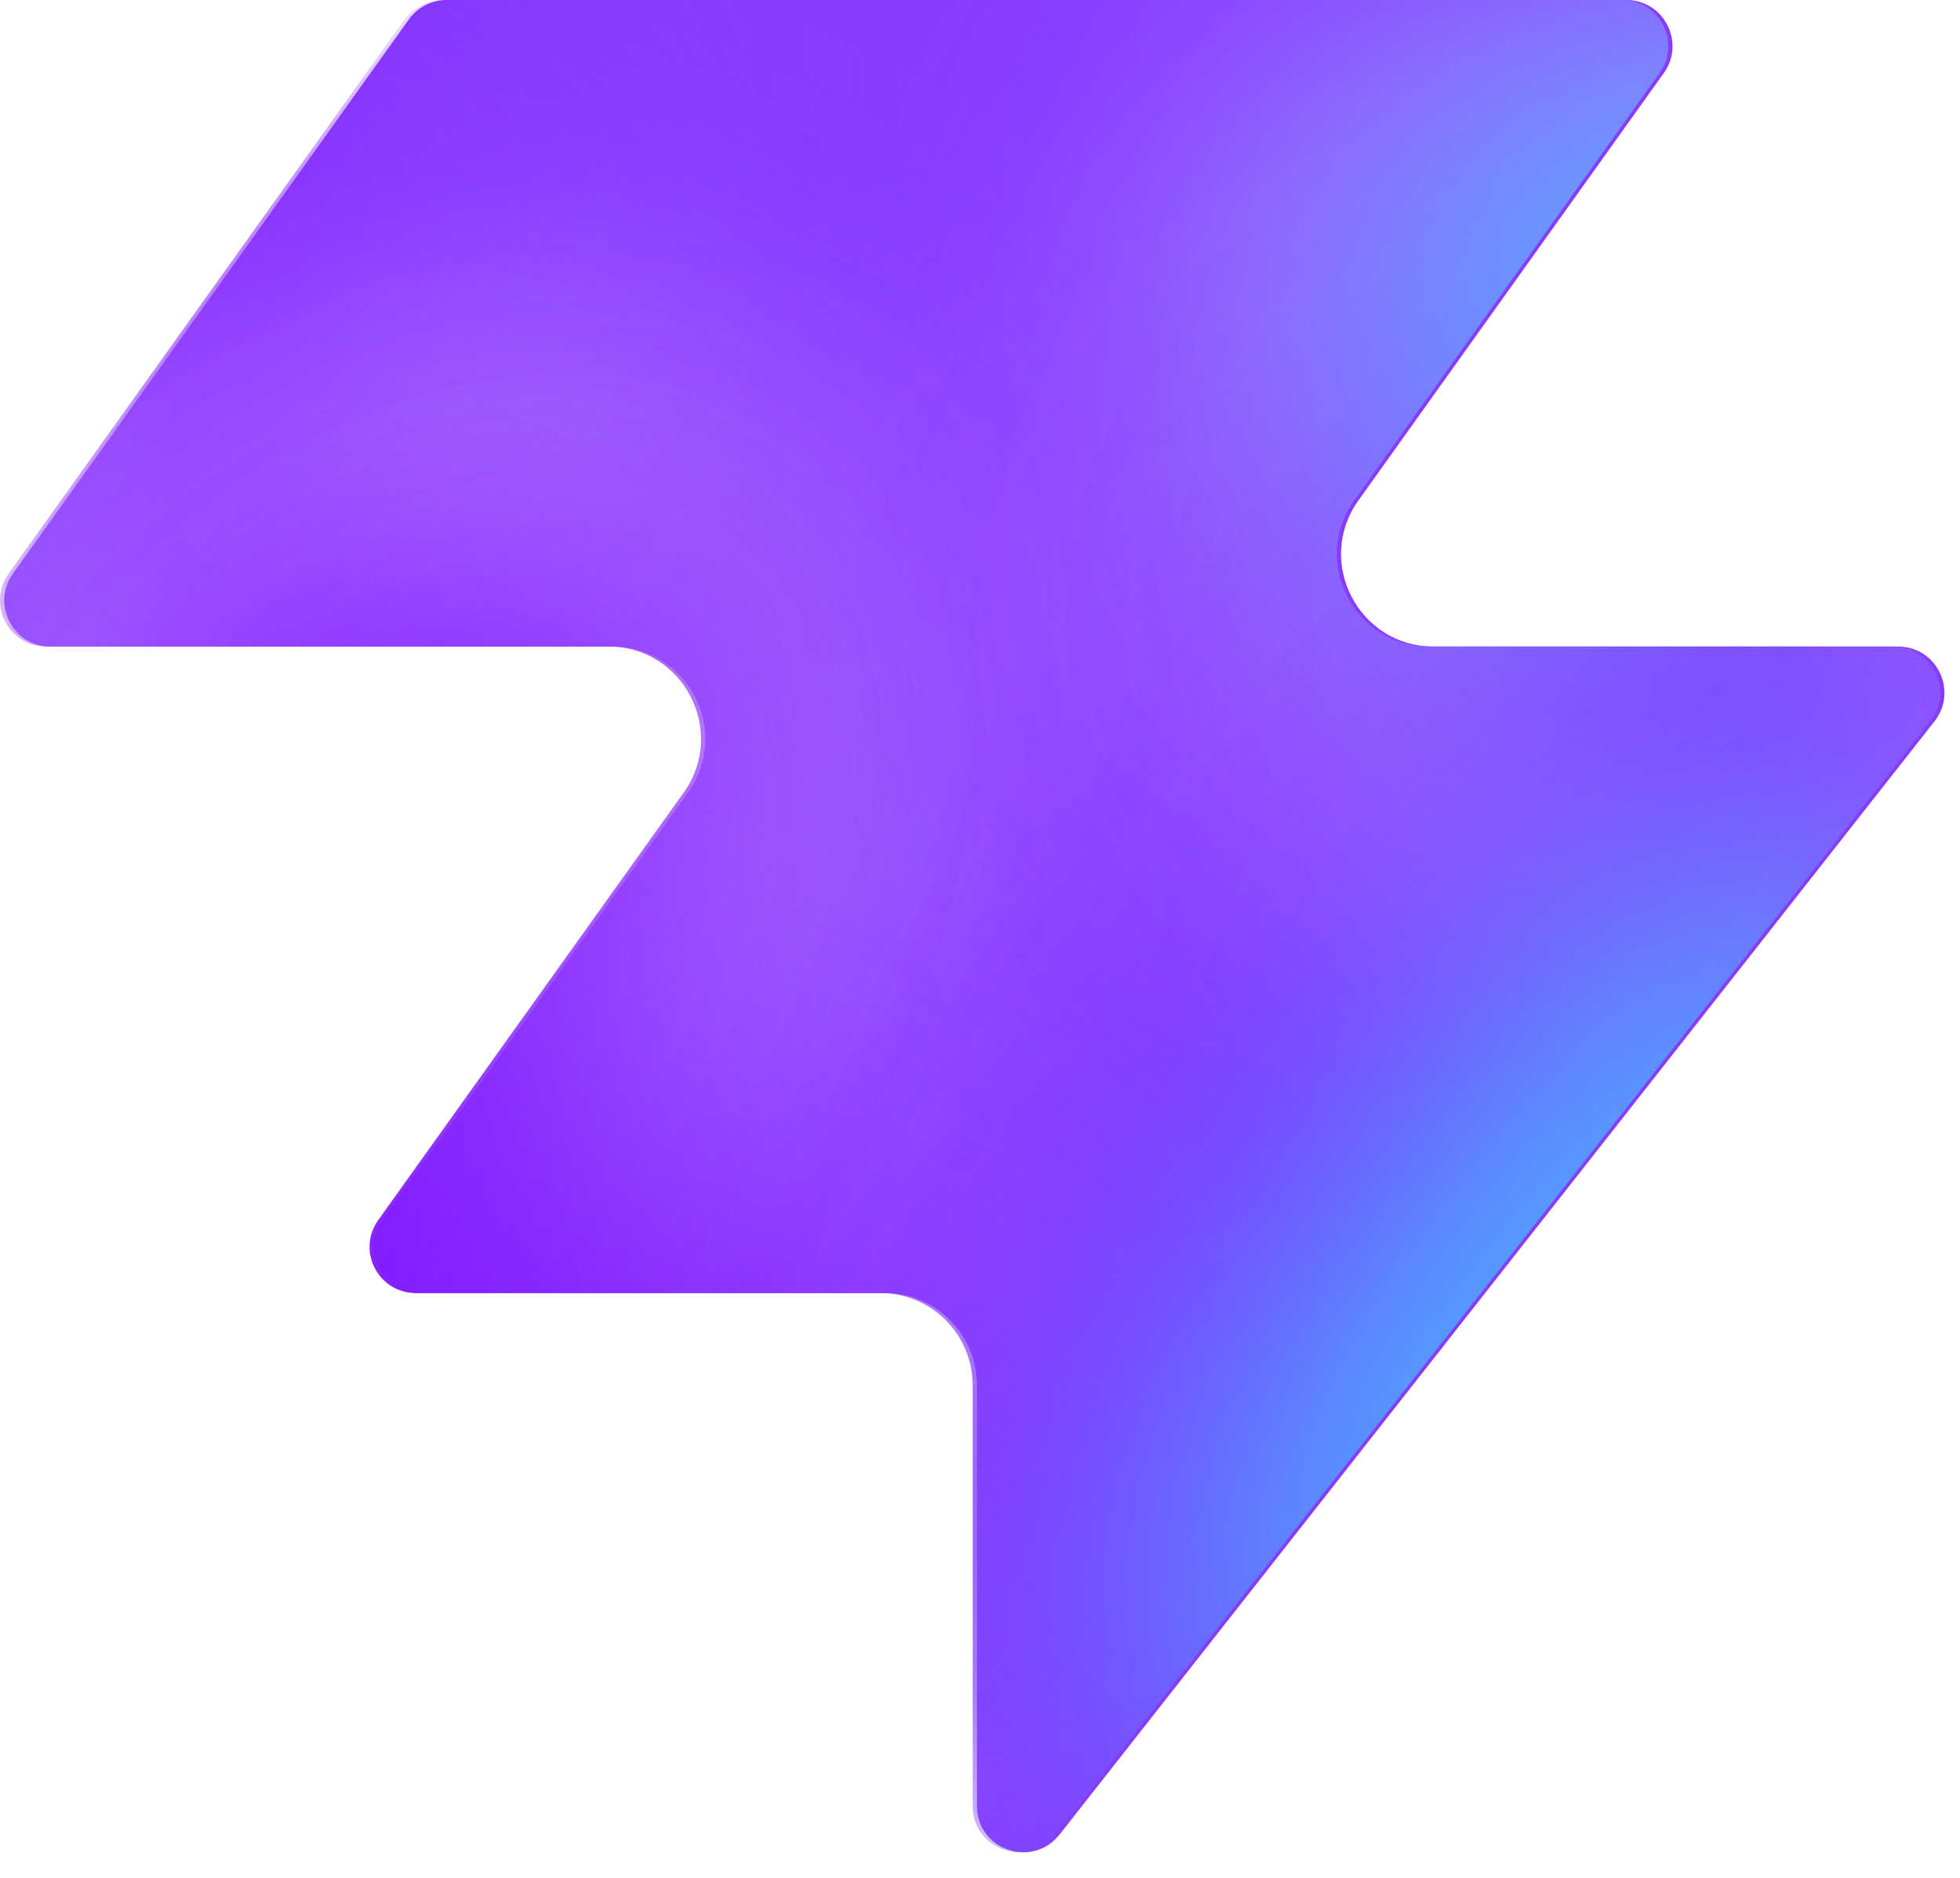
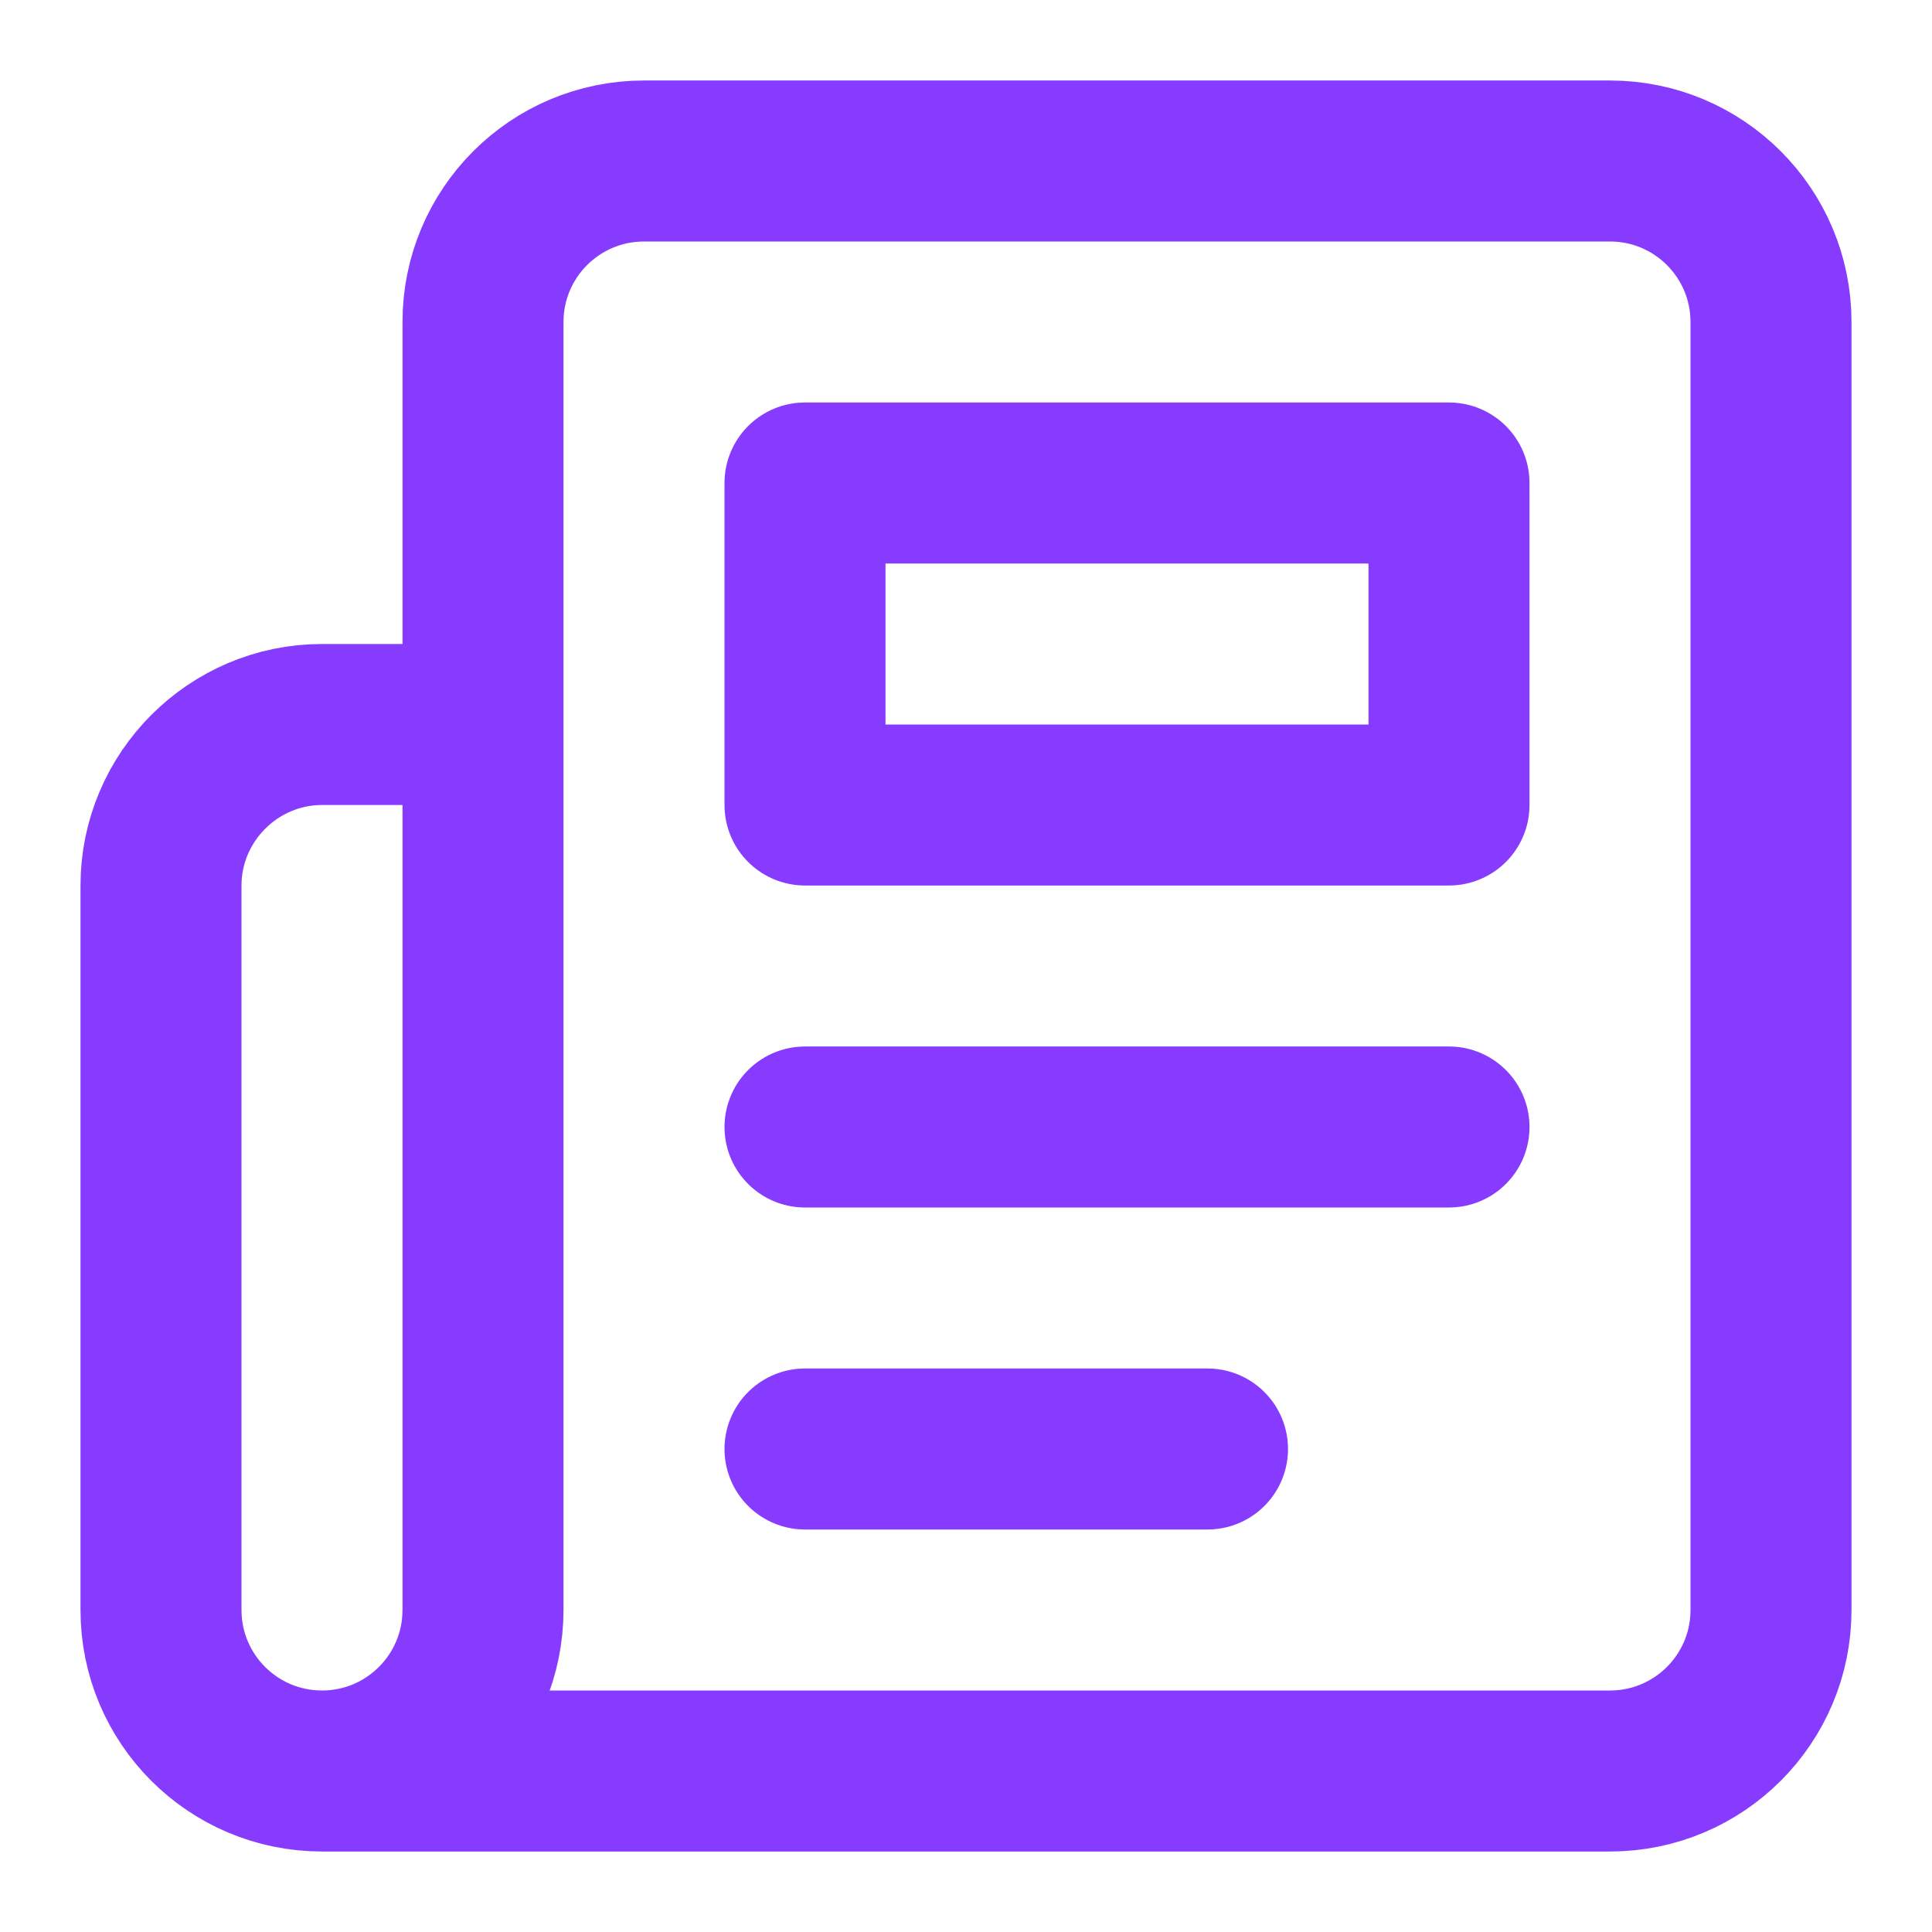
- <svg xmlns="http://www.w3.org/2000/svg" width="48" height="46" fill="none" viewBox="0 0 48 46">
-   <path fill="#863bff" d="M25.946 44.938c-.664.845-2.021.375-2.021-.698V33.937a2.26 2.26 0 0 0-2.262-2.262H10.287c-.92 0-1.456-1.04-.92-1.788l7.48-10.471c1.07-1.497 0-3.578-1.842-3.578H1.237c-.92 0-1.456-1.04-.92-1.788L10.013.474c.214-.297.556-.474.92-.474h28.894c.92 0 1.456 1.04.92 1.788l-7.48 10.471c-1.07 1.498 0 3.579 1.842 3.579h11.377c.943 0 1.473 1.088.89 1.83L25.947 44.94z" style="fill:#863bff;fill:color(display-p3 .525 .23 1);fill-opacity:1" />
-   <mask id="a" width="48" height="46" x="0" y="0" maskUnits="userSpaceOnUse" style="mask-type:alpha">
-     <path fill="#000" d="M25.842 44.938c-.664.844-2.021.375-2.021-.698V33.937a2.26 2.26 0 0 0-2.262-2.262H10.183c-.92 0-1.456-1.04-.92-1.788l7.48-10.471c1.07-1.498 0-3.579-1.842-3.579H1.133c-.92 0-1.456-1.04-.92-1.787L9.91.473c.214-.297.556-.474.92-.474h28.894c.92 0 1.456 1.04.92 1.788l-7.48 10.471c-1.07 1.498 0 3.578 1.842 3.578h11.377c.943 0 1.473 1.088.89 1.832L25.843 44.94z" style="fill:#000;fill-opacity:1" />
-   </mask>
-   <g mask="url(#a)">
-     <g filter="url(#b)">
-       <ellipse cx="5.508" cy="14.704" fill="#ede6ff" rx="5.508" ry="14.704" style="fill:#ede6ff;fill:color(display-p3 .927 .903 1);fill-opacity:1" transform="matrix(.00324 1 1 -.00324 -4.47 31.516)" />
-     </g>
-     <g filter="url(#c)">
-       <ellipse cx="10.399" cy="29.851" fill="#ede6ff" rx="10.399" ry="29.851" style="fill:#ede6ff;fill:color(display-p3 .927 .903 1);fill-opacity:1" transform="matrix(.00324 1 1 -.00324 -39.328 7.883)" />
-     </g>
-     <g filter="url(#d)">
-       <ellipse cx="5.508" cy="30.487" fill="#7e14ff" rx="5.508" ry="30.487" style="fill:#7e14ff;fill:color(display-p3 .492 .077 1);fill-opacity:1" transform="rotate(89.814 -25.913 -14.639)scale(1 -1)" />
-     </g>
-     <g filter="url(#e)">
-       <ellipse cx="5.508" cy="30.599" fill="#7e14ff" rx="5.508" ry="30.599" style="fill:#7e14ff;fill:color(display-p3 .492 .077 1);fill-opacity:1" transform="rotate(89.814 -32.644 -3.334)scale(1 -1)" />
-     </g>
-     <g filter="url(#f)">
-       <ellipse cx="5.508" cy="30.599" fill="#7e14ff" rx="5.508" ry="30.599" style="fill:#7e14ff;fill:color(display-p3 .492 .077 1);fill-opacity:1" transform="matrix(.00324 1 1 -.00324 -34.34 30.47)" />
-     </g>
-     <g filter="url(#g)">
-       <ellipse cx="14.072" cy="22.078" fill="#ede6ff" rx="14.072" ry="22.078" style="fill:#ede6ff;fill:color(display-p3 .927 .903 1);fill-opacity:1" transform="rotate(93.35 24.506 48.493)scale(-1 1)" />
-     </g>
-     <g filter="url(#h)">
-       <ellipse cx="3.47" cy="21.501" fill="#7e14ff" rx="3.47" ry="21.501" style="fill:#7e14ff;fill:color(display-p3 .492 .077 1);fill-opacity:1" transform="rotate(89.009 28.708 47.59)scale(-1 1)" />
-     </g>
-     <g filter="url(#i)">
-       <ellipse cx="3.47" cy="21.501" fill="#7e14ff" rx="3.47" ry="21.501" style="fill:#7e14ff;fill:color(display-p3 .492 .077 1);fill-opacity:1" transform="rotate(89.009 28.708 47.59)scale(-1 1)" />
-     </g>
-     <g filter="url(#j)">
-       <ellipse cx=".387" cy="8.972" fill="#7e14ff" rx="4.407" ry="29.108" style="fill:#7e14ff;fill:color(display-p3 .492 .077 1);fill-opacity:1" transform="rotate(39.51 .387 8.972)" />
-     </g>
-     <g filter="url(#k)">
-       <ellipse cx="47.523" cy="-6.092" fill="#7e14ff" rx="4.407" ry="29.108" style="fill:#7e14ff;fill:color(display-p3 .492 .077 1);fill-opacity:1" transform="rotate(37.892 47.523 -6.092)" />
-     </g>
-     <g filter="url(#l)">
-       <ellipse cx="41.412" cy="6.333" fill="#47bfff" rx="5.971" ry="9.665" style="fill:#47bfff;fill:color(display-p3 .28 .748 1);fill-opacity:1" transform="rotate(37.892 41.412 6.333)" />
-     </g>
-     <g filter="url(#m)">
-       <ellipse cx="-1.879" cy="38.332" fill="#7e14ff" rx="4.407" ry="29.108" style="fill:#7e14ff;fill:color(display-p3 .492 .077 1);fill-opacity:1" transform="rotate(37.892 -1.88 38.332)" />
-     </g>
-     <g filter="url(#n)">
-       <ellipse cx="-1.879" cy="38.332" fill="#7e14ff" rx="4.407" ry="29.108" style="fill:#7e14ff;fill:color(display-p3 .492 .077 1);fill-opacity:1" transform="rotate(37.892 -1.88 38.332)" />
-     </g>
-     <g filter="url(#o)">
-       <ellipse cx="35.651" cy="29.907" fill="#7e14ff" rx="4.407" ry="29.108" style="fill:#7e14ff;fill:color(display-p3 .492 .077 1);fill-opacity:1" transform="rotate(37.892 35.651 29.907)" />
-     </g>
-     <g filter="url(#p)">
-       <ellipse cx="38.418" cy="32.4" fill="#47bfff" rx="5.971" ry="15.297" style="fill:#47bfff;fill:color(display-p3 .28 .748 1);fill-opacity:1" transform="rotate(37.892 38.418 32.4)" />
-     </g>
-   </g>
-   <defs>
-     <filter id="b" width="60.045" height="41.654" x="-19.77" y="16.149" color-interpolation-filters="sRGB" filterUnits="userSpaceOnUse">
-       <feFlood flood-opacity="0" result="BackgroundImageFix" />
-       <feBlend in="SourceGraphic" in2="BackgroundImageFix" result="shape" />
-       <feGaussianBlur result="effect1_foregroundBlur_2002_17158" stdDeviation="7.659" />
-     </filter>
-     <filter id="c" width="90.34" height="51.437" x="-54.613" y="-7.533" color-interpolation-filters="sRGB" filterUnits="userSpaceOnUse">
-       <feFlood flood-opacity="0" result="BackgroundImageFix" />
-       <feBlend in="SourceGraphic" in2="BackgroundImageFix" result="shape" />
-       <feGaussianBlur result="effect1_foregroundBlur_2002_17158" stdDeviation="7.659" />
-     </filter>
-     <filter id="d" width="79.355" height="29.4" x="-49.64" y="2.03" color-interpolation-filters="sRGB" filterUnits="userSpaceOnUse">
-       <feFlood flood-opacity="0" result="BackgroundImageFix" />
-       <feBlend in="SourceGraphic" in2="BackgroundImageFix" result="shape" />
-       <feGaussianBlur result="effect1_foregroundBlur_2002_17158" stdDeviation="4.596" />
-     </filter>
-     <filter id="e" width="79.579" height="29.4" x="-45.045" y="20.029" color-interpolation-filters="sRGB" filterUnits="userSpaceOnUse">
-       <feFlood flood-opacity="0" result="BackgroundImageFix" />
-       <feBlend in="SourceGraphic" in2="BackgroundImageFix" result="shape" />
-       <feGaussianBlur result="effect1_foregroundBlur_2002_17158" stdDeviation="4.596" />
-     </filter>
-     <filter id="f" width="79.579" height="29.4" x="-43.513" y="21.178" color-interpolation-filters="sRGB" filterUnits="userSpaceOnUse">
-       <feFlood flood-opacity="0" result="BackgroundImageFix" />
-       <feBlend in="SourceGraphic" in2="BackgroundImageFix" result="shape" />
-       <feGaussianBlur result="effect1_foregroundBlur_2002_17158" stdDeviation="4.596" />
-     </filter>
-     <filter id="g" width="74.749" height="58.852" x="15.756" y="-17.901" color-interpolation-filters="sRGB" filterUnits="userSpaceOnUse">
-       <feFlood flood-opacity="0" result="BackgroundImageFix" />
-       <feBlend in="SourceGraphic" in2="BackgroundImageFix" result="shape" />
-       <feGaussianBlur result="effect1_foregroundBlur_2002_17158" stdDeviation="7.659" />
-     </filter>
-     <filter id="h" width="61.377" height="25.362" x="23.548" y="2.284" color-interpolation-filters="sRGB" filterUnits="userSpaceOnUse">
-       <feFlood flood-opacity="0" result="BackgroundImageFix" />
-       <feBlend in="SourceGraphic" in2="BackgroundImageFix" result="shape" />
-       <feGaussianBlur result="effect1_foregroundBlur_2002_17158" stdDeviation="4.596" />
-     </filter>
-     <filter id="i" width="61.377" height="25.362" x="23.548" y="2.284" color-interpolation-filters="sRGB" filterUnits="userSpaceOnUse">
-       <feFlood flood-opacity="0" result="BackgroundImageFix" />
-       <feBlend in="SourceGraphic" in2="BackgroundImageFix" result="shape" />
-       <feGaussianBlur result="effect1_foregroundBlur_2002_17158" stdDeviation="4.596" />
-     </filter>
-     <filter id="j" width="56.045" height="63.649" x="-27.636" y="-22.853" color-interpolation-filters="sRGB" filterUnits="userSpaceOnUse">
-       <feFlood flood-opacity="0" result="BackgroundImageFix" />
-       <feBlend in="SourceGraphic" in2="BackgroundImageFix" result="shape" />
-       <feGaussianBlur result="effect1_foregroundBlur_2002_17158" stdDeviation="4.596" />
-     </filter>
-     <filter id="k" width="54.814" height="64.646" x="20.116" y="-38.415" color-interpolation-filters="sRGB" filterUnits="userSpaceOnUse">
-       <feFlood flood-opacity="0" result="BackgroundImageFix" />
-       <feBlend in="SourceGraphic" in2="BackgroundImageFix" result="shape" />
-       <feGaussianBlur result="effect1_foregroundBlur_2002_17158" stdDeviation="4.596" />
-     </filter>
-     <filter id="l" width="33.541" height="35.313" x="24.641" y="-11.323" color-interpolation-filters="sRGB" filterUnits="userSpaceOnUse">
-       <feFlood flood-opacity="0" result="BackgroundImageFix" />
-       <feBlend in="SourceGraphic" in2="BackgroundImageFix" result="shape" />
-       <feGaussianBlur result="effect1_foregroundBlur_2002_17158" stdDeviation="4.596" />
-     </filter>
-     <filter id="m" width="54.814" height="64.646" x="-29.286" y="6.009" color-interpolation-filters="sRGB" filterUnits="userSpaceOnUse">
-       <feFlood flood-opacity="0" result="BackgroundImageFix" />
-       <feBlend in="SourceGraphic" in2="BackgroundImageFix" result="shape" />
-       <feGaussianBlur result="effect1_foregroundBlur_2002_17158" stdDeviation="4.596" />
-     </filter>
-     <filter id="n" width="54.814" height="64.646" x="-29.286" y="6.009" color-interpolation-filters="sRGB" filterUnits="userSpaceOnUse">
-       <feFlood flood-opacity="0" result="BackgroundImageFix" />
-       <feBlend in="SourceGraphic" in2="BackgroundImageFix" result="shape" />
-       <feGaussianBlur result="effect1_foregroundBlur_2002_17158" stdDeviation="4.596" />
-     </filter>
-     <filter id="o" width="54.814" height="64.646" x="8.244" y="-2.416" color-interpolation-filters="sRGB" filterUnits="userSpaceOnUse">
-       <feFlood flood-opacity="0" result="BackgroundImageFix" />
-       <feBlend in="SourceGraphic" in2="BackgroundImageFix" result="shape" />
-       <feGaussianBlur result="effect1_foregroundBlur_2002_17158" stdDeviation="4.596" />
-     </filter>
-     <filter id="p" width="39.409" height="43.623" x="18.713" y="10.588" color-interpolation-filters="sRGB" filterUnits="userSpaceOnUse">
-       <feFlood flood-opacity="0" result="BackgroundImageFix" />
-       <feBlend in="SourceGraphic" in2="BackgroundImageFix" result="shape" />
-       <feGaussianBlur result="effect1_foregroundBlur_2002_17158" stdDeviation="4.596" />
-     </filter>
-   </defs>
+ <svg xmlns="http://www.w3.org/2000/svg" width="48" height="48" viewBox="0 0 24 24" fill="none" stroke="#863bff" stroke-width="2" stroke-linecap="round" stroke-linejoin="round">
+   <path d="M4 22h16a2 2 0 0 0 2-2V4a2 2 0 0 0-2-2H8a2 2 0 0 0-2 2v16a2 2 0 0 1-2 2Zm0 0a2 2 0 0 1-2-2v-9c0-1.1.9-2 2-2h2" />
+   <path d="M18 14h-8" />
+   <path d="M15 18h-5" />
+   <path d="M10 6h8v4h-8V6Z" />
</svg>
